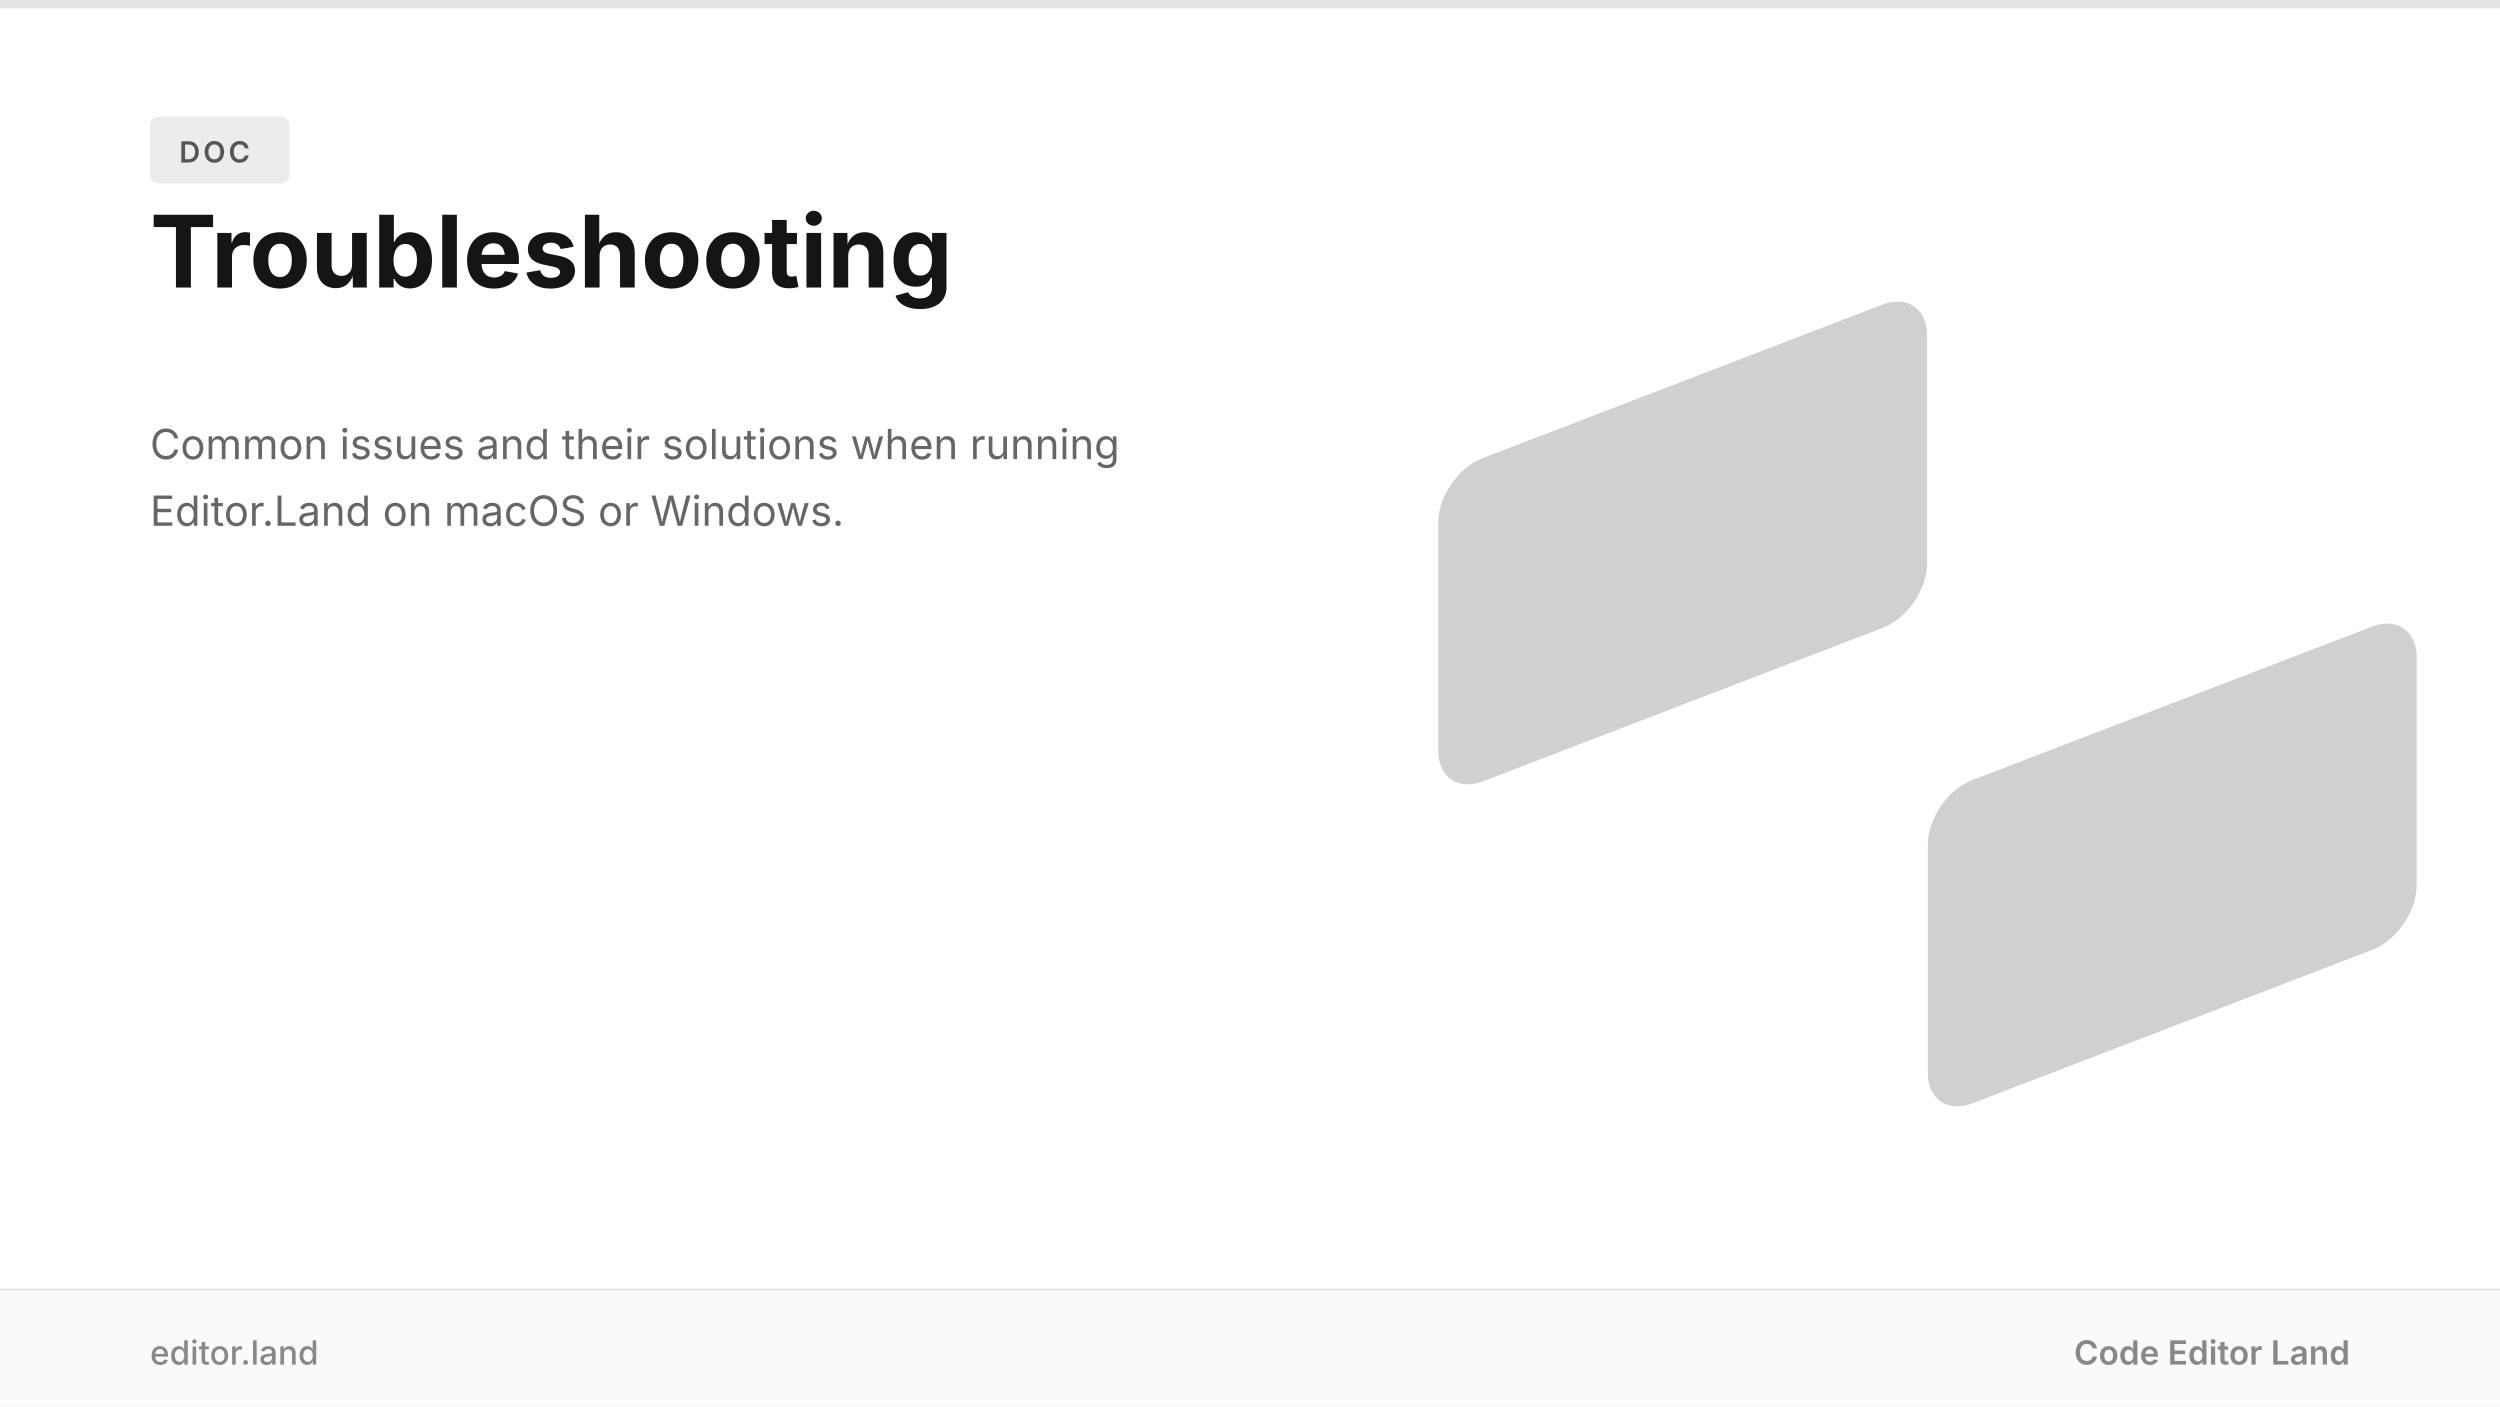
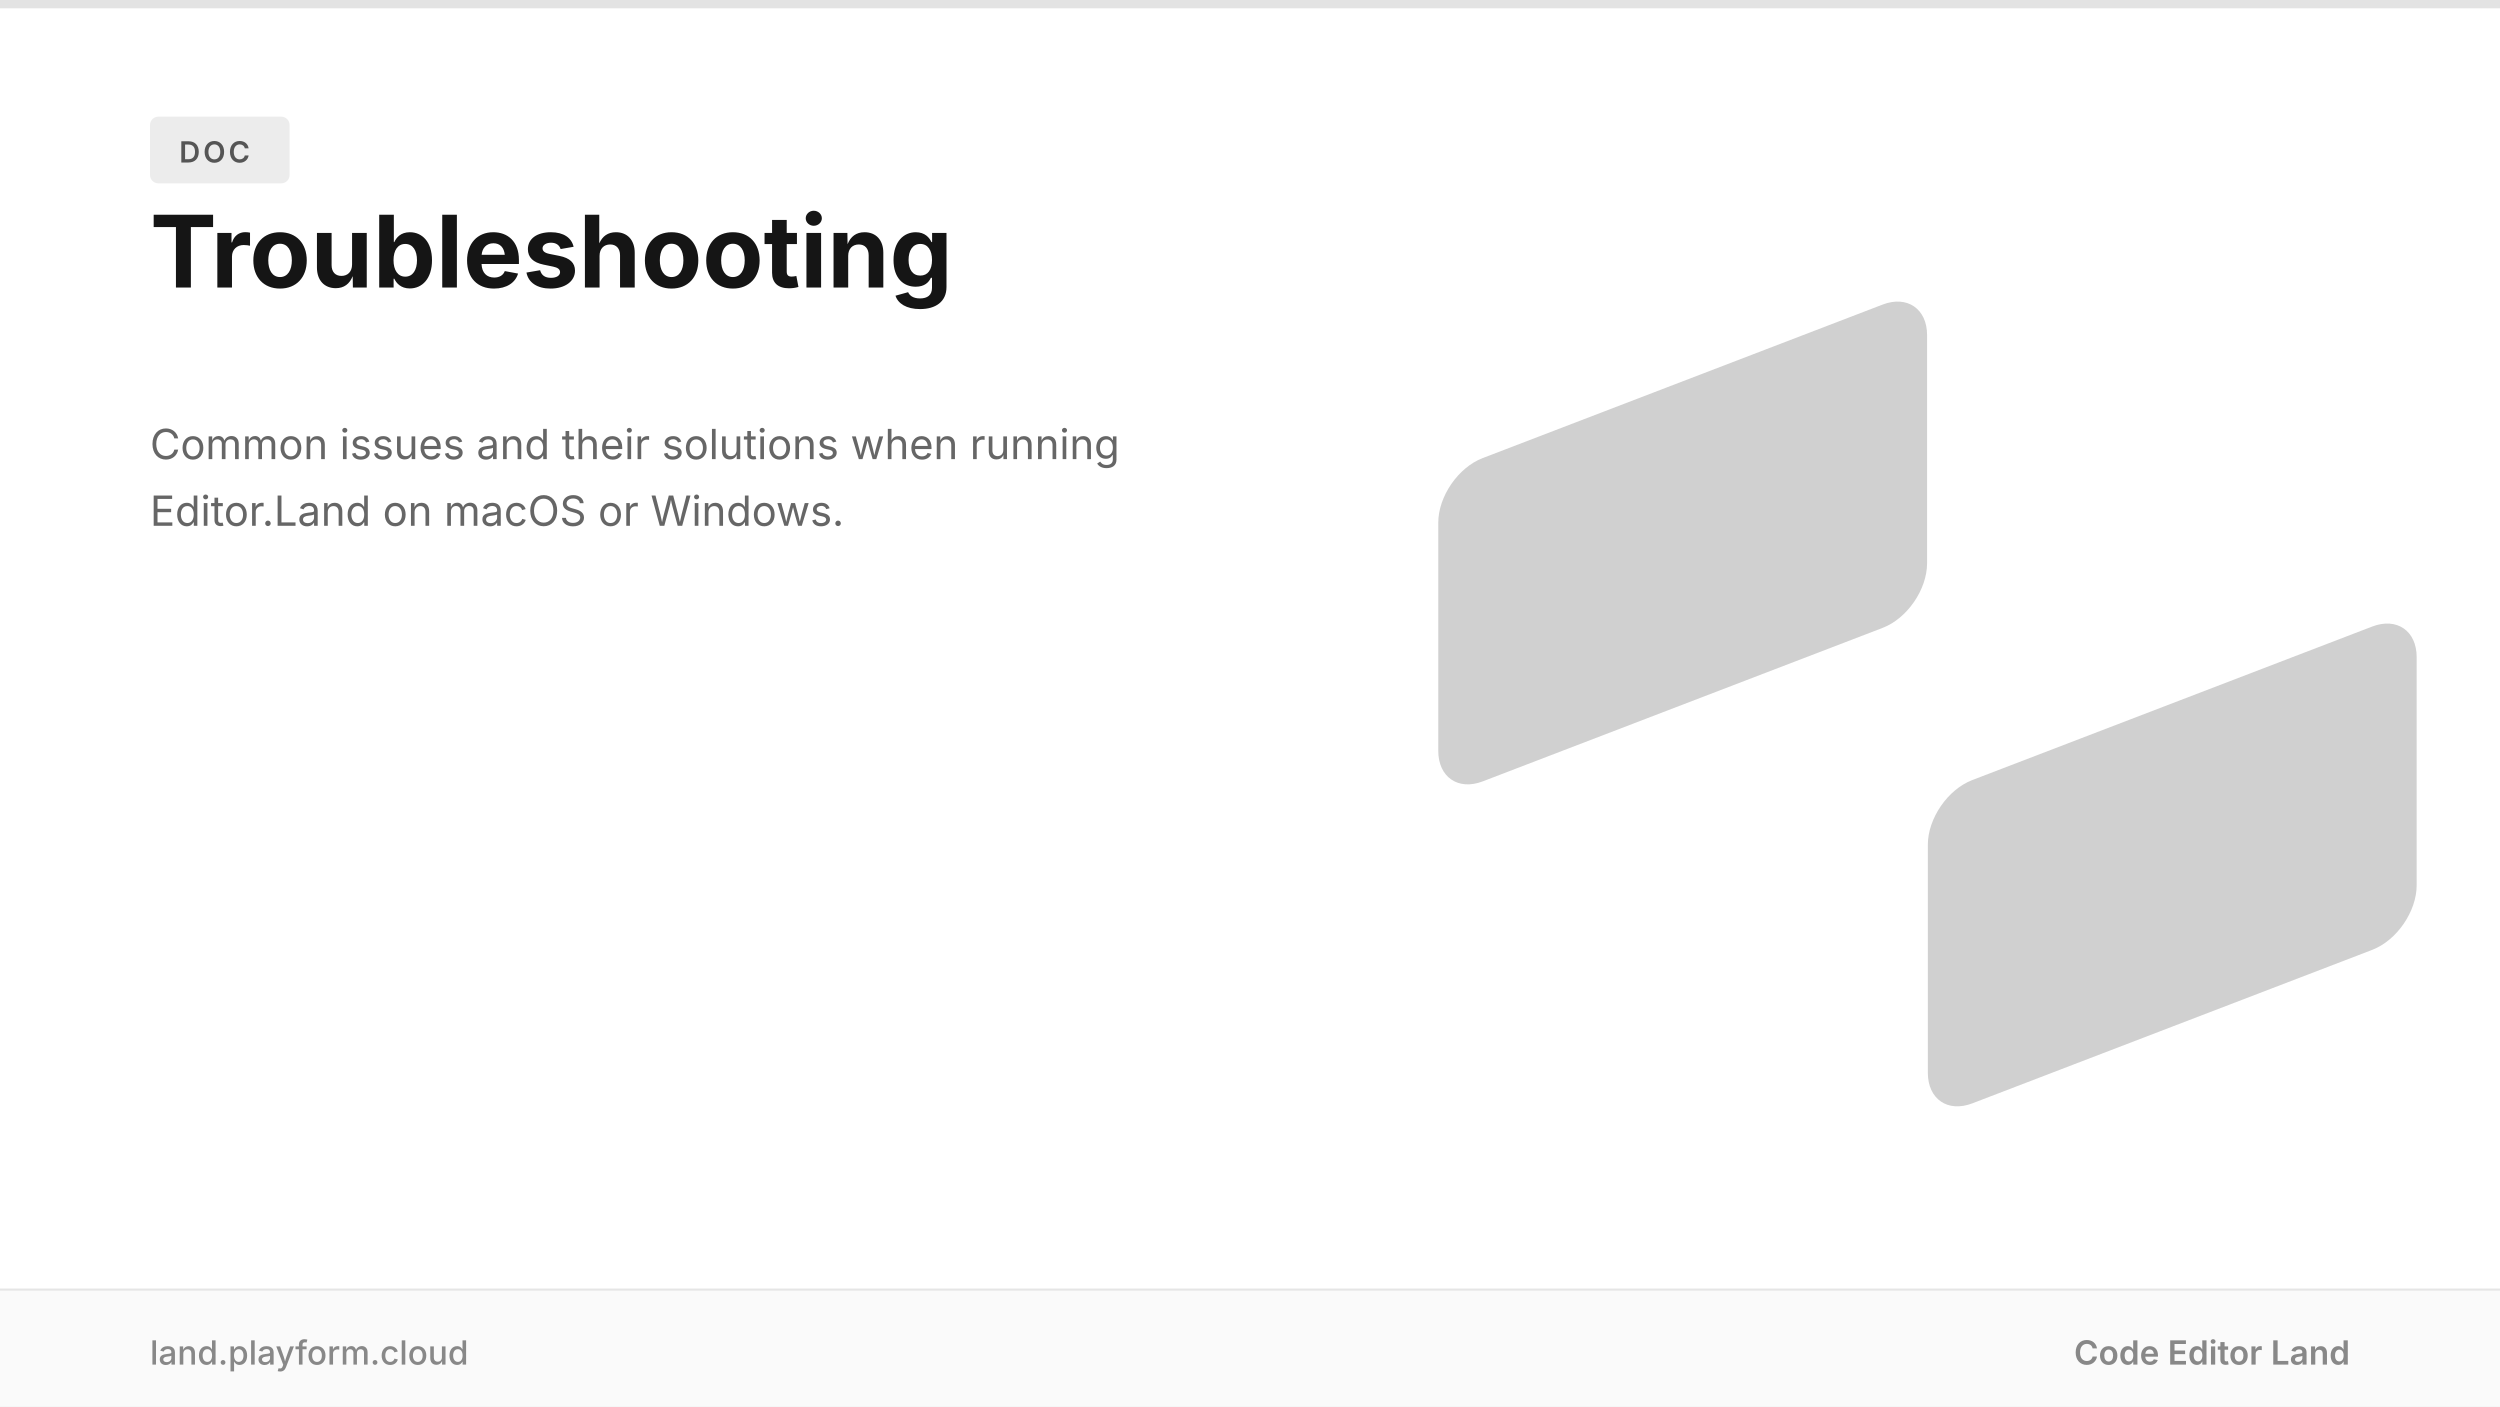
<svg xmlns="http://www.w3.org/2000/svg" width="1200" height="675" viewBox="0 0 1200 675">
  <path fill="#fff" d="M0 0h1200v675H0z" />
  <path fill="#151515" fill-opacity=".12" d="M0 0h1200v4H0z" />
  <rect width="1005.28" height="620.771" fill="#151515" fill-opacity=".2" rx="91.389" transform="matrix(-.2334 .08959 0 .25 925 138)" />
  <rect width="1005.28" height="620.771" fill="#151515" fill-opacity=".2" rx="91.389" transform="matrix(-.2334 .08959 0 .25 1160 292.55)" />
  <rect width="67" height="32" x="72" y="56" fill="#151515" fill-opacity=".08" rx="4" />
  <text x="86" y="78" fill="#555" font-family="system-ui, -apple-system, 'Segoe UI', sans-serif" font-size="14" font-weight="600" letter-spacing=".1em">DOC</text>
  <text x="72" y="138" fill="#151515" font-family="system-ui, -apple-system, 'Segoe UI', sans-serif" font-size="48" font-weight="700">Troubleshooting</text>
  <text x="72" y="220.4" fill="#666" font-family="system-ui, -apple-system, 'Segoe UI', sans-serif" font-size="20" font-weight="400">Common issues and their solutions when running</text>
  <text x="72" y="252.4" fill="#666" font-family="system-ui, -apple-system, 'Segoe UI', sans-serif" font-size="20" font-weight="400">Editor.Land on macOS or Windows.</text>
  <path fill="#fafafa" d="M0 619h1200v56H0z" />
  <path stroke="#e5e5e5" d="M0 619h1200" />
-   <text x="72" y="655" fill="#888" font-family="system-ui, -apple-system, 'Segoe UI', sans-serif" font-size="16" font-weight="500">editor.land</text>
+   <text x="72" y="655" fill="#888" font-family="system-ui, -apple-system, 'Segoe UI', sans-serif" font-size="16" font-weight="500">land.playform.cloud</text>
  <text x="1128" y="655" fill="#888" font-family="system-ui, -apple-system, 'Segoe UI', sans-serif" font-size="16" font-weight="600" text-anchor="end">Code Editor Land</text>
</svg>
